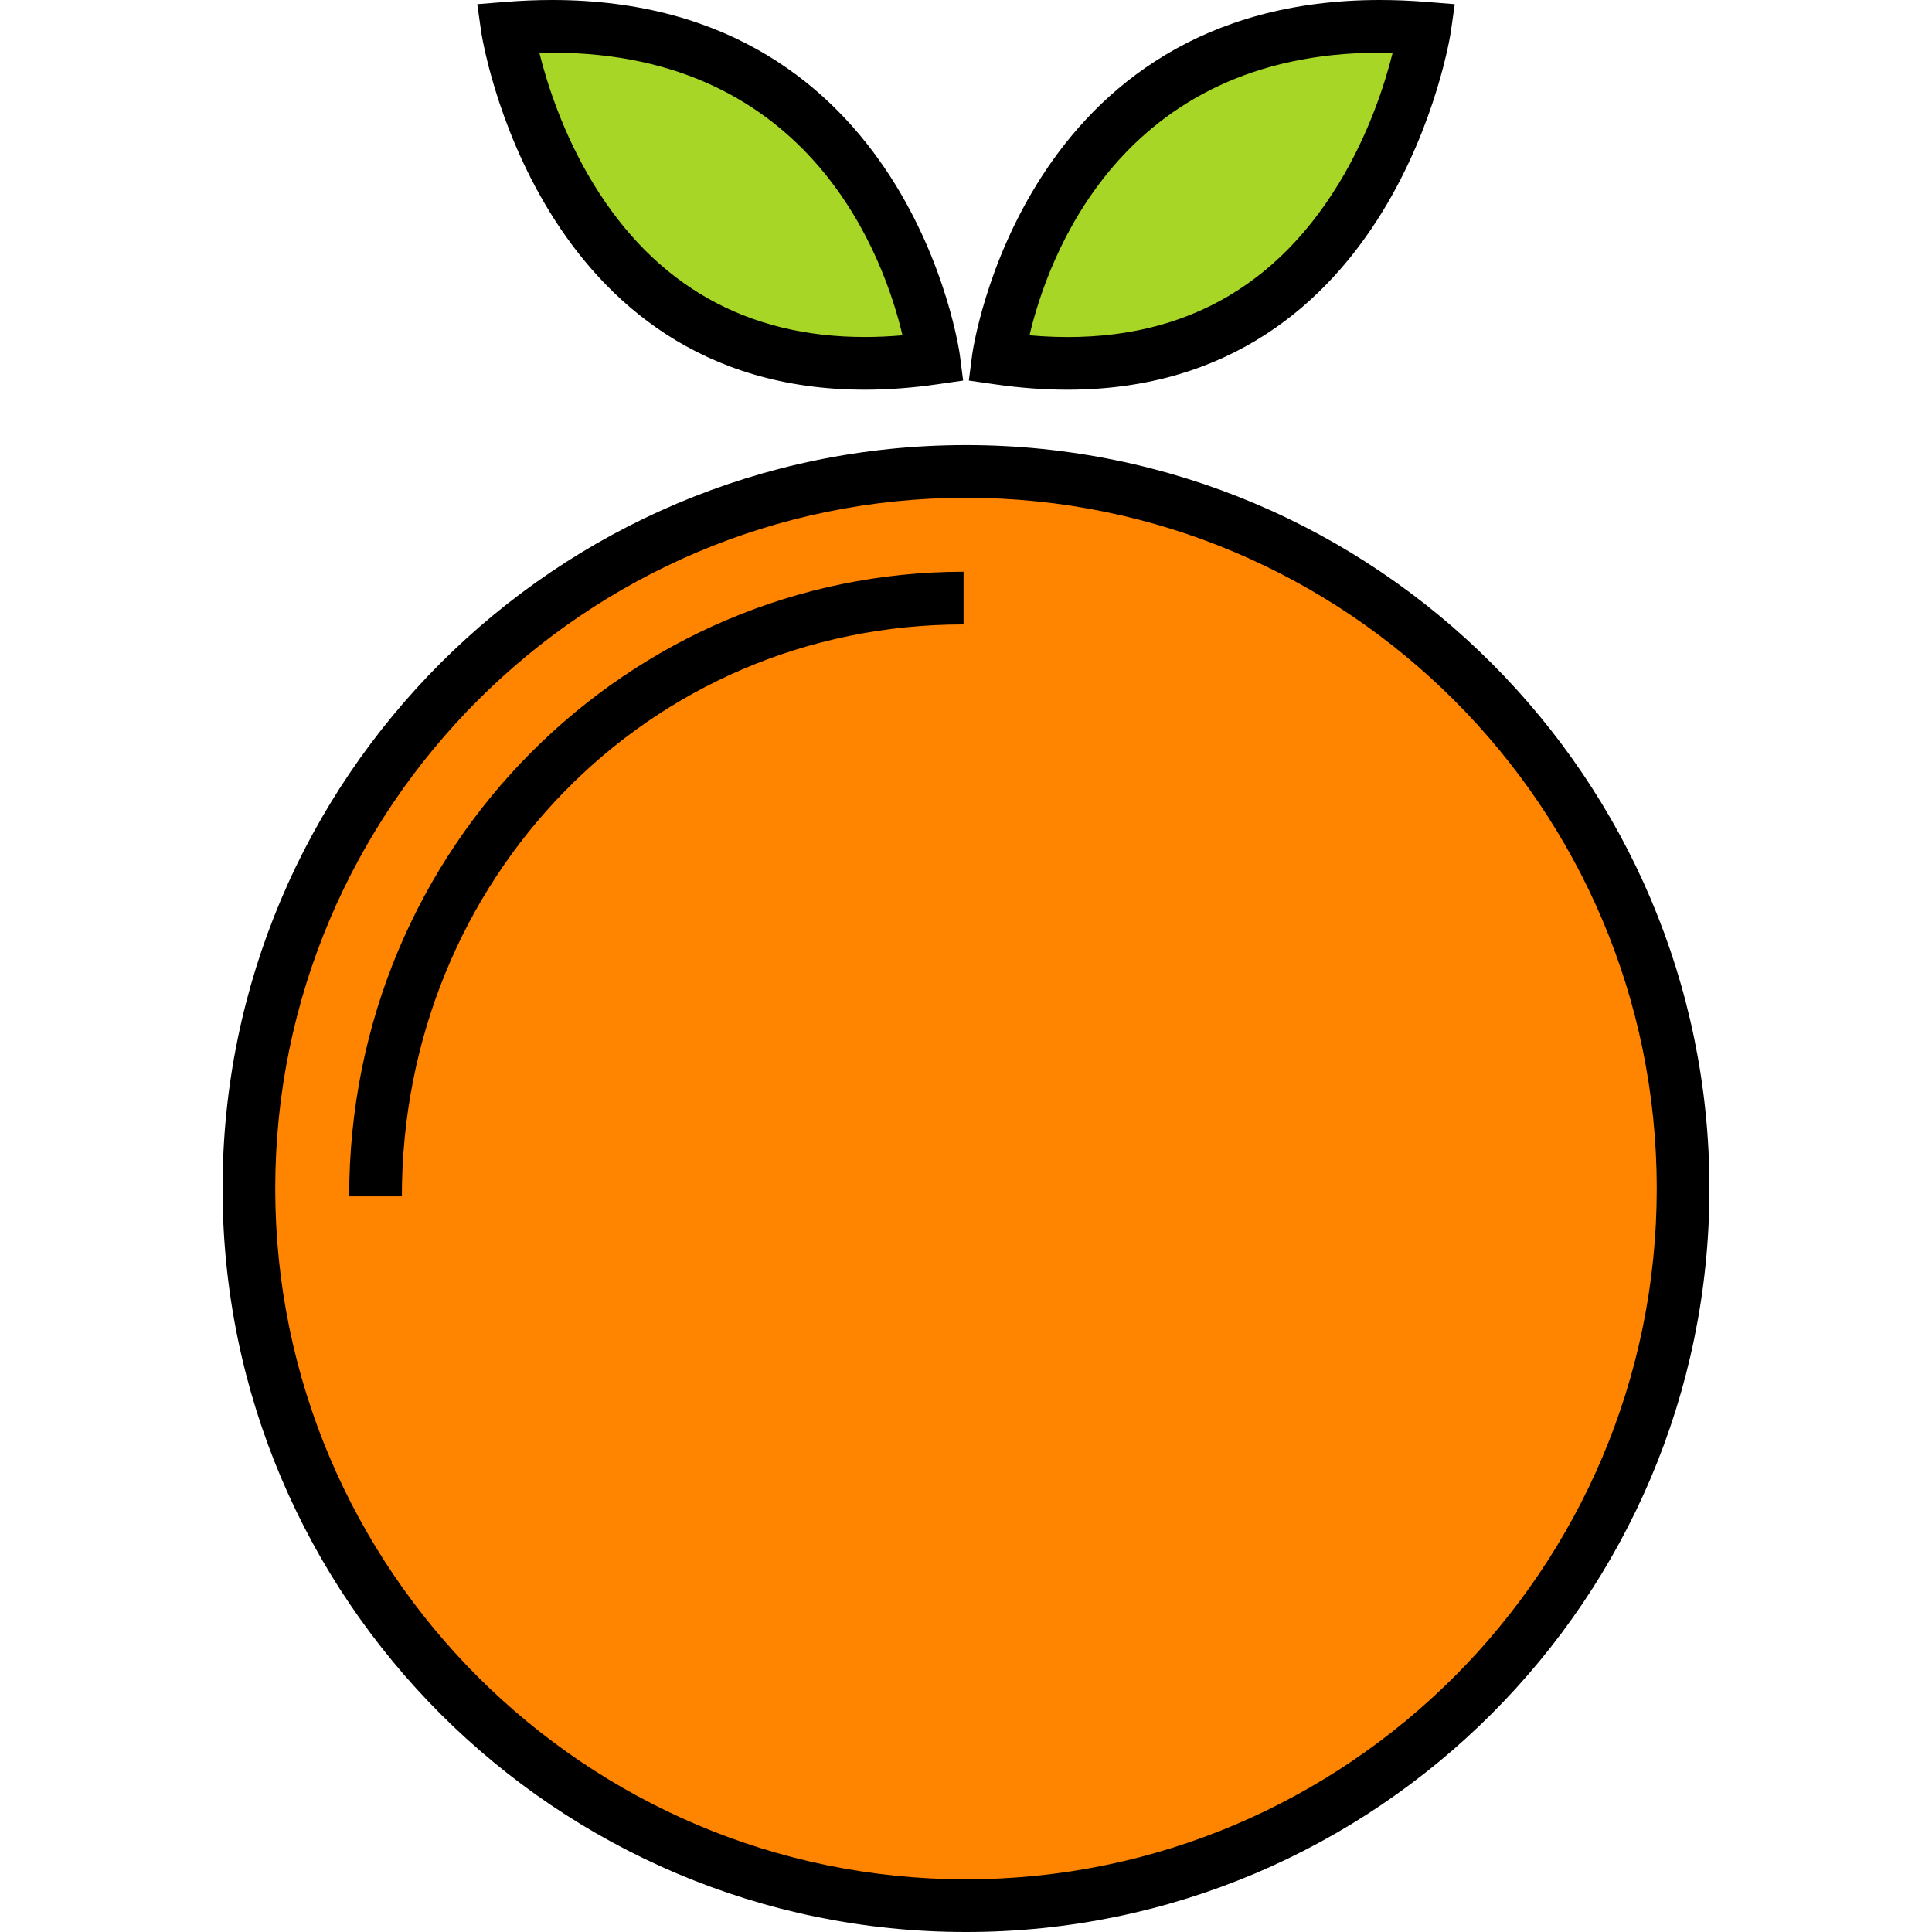
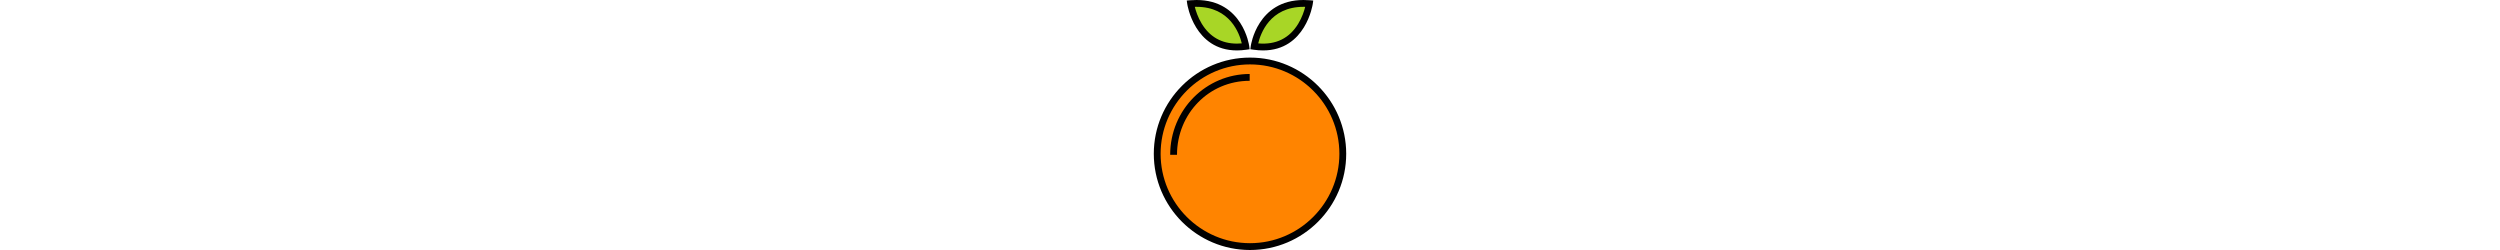
- <svg xmlns="http://www.w3.org/2000/svg" height="800px" width="800px" version="1.1" id="Layer_1" viewBox="0 0 109.997 109.997" xml:space="preserve">
+ <svg xmlns="http://www.w3.org/2000/svg" height="10px" width="100px" version="1.1" id="Layer_1" viewBox="0 0 109.997 109.997" xml:space="preserve">
  <g>
    <g>
      <g>
        <g>
          <circle style="fill:#FF8400;" cx="54.999" cy="67.669" r="40.828" />
        </g>
        <g>
          <path d="M54.999,109.997c-23.34,0-42.328-18.988-42.328-42.328c0-23.341,18.988-42.329,42.328-42.329      c23.339,0,42.327,18.988,42.327,42.329C97.326,91.009,78.338,109.997,54.999,109.997z M54.999,28.34      c-21.686,0-39.328,17.642-39.328,39.329c0,21.686,17.643,39.328,39.328,39.328c21.686,0,39.327-17.643,39.327-39.328      C94.326,45.982,76.685,28.34,54.999,28.34z" />
        </g>
      </g>
      <g>
        <g>
          <path d="M22.88,68.113h-3c0-20,15.98-35.562,34.98-35.562v3C36.859,35.551,22.88,50.113,22.88,68.113z" />
        </g>
      </g>
    </g>
    <g>
      <g>
        <g>
          <path style="fill:#A8D626;" d="M56.837,20.394c0,0,2.648-20.536,24.278-18.788C81.115,1.605,78.005,23.452,56.837,20.394z" />
        </g>
        <g>
          <path d="M60.764,22.188c-1.329,0-2.722-0.104-4.142-0.31l-1.462-0.211l0.189-1.465C55.375,20,58.189,0,78.56,0      c0.869,0,1.77,0.037,2.677,0.11l1.589,0.128l-0.225,1.579C82.571,2.02,79.483,22.188,60.764,22.188z M58.614,19.091      c7.803,0.689,13.702-2.241,17.606-8.641c1.73-2.836,2.637-5.712,3.069-7.44C79.044,3.003,78.801,3,78.56,3      C63.743,3,59.62,14.815,58.614,19.091z" />
        </g>
      </g>
      <g>
        <g>
          <path style="fill:#A8D626;" d="M53.159,20.394c0,0-2.646-20.536-24.277-18.788C28.882,1.605,31.993,23.452,53.159,20.394z" />
        </g>
        <g>
          <path d="M49.233,22.188L49.233,22.188C30.515,22.187,27.426,2.02,27.397,1.817l-0.225-1.579l1.589-0.128      C29.668,0.037,30.568,0,31.438,0c20.37,0,23.184,20,23.209,20.202l0.189,1.465l-1.462,0.211      C51.955,22.083,50.562,22.188,49.233,22.188z M30.708,3.01c0.433,1.727,1.339,4.604,3.069,7.44      c3.536,5.798,8.736,8.737,15.455,8.737h0.001c0.696,0,1.415-0.032,2.149-0.097C50.377,14.817,46.255,3,31.438,3      C31.196,3,30.953,3.003,30.708,3.01z" />
        </g>
      </g>
    </g>
  </g>
</svg>
